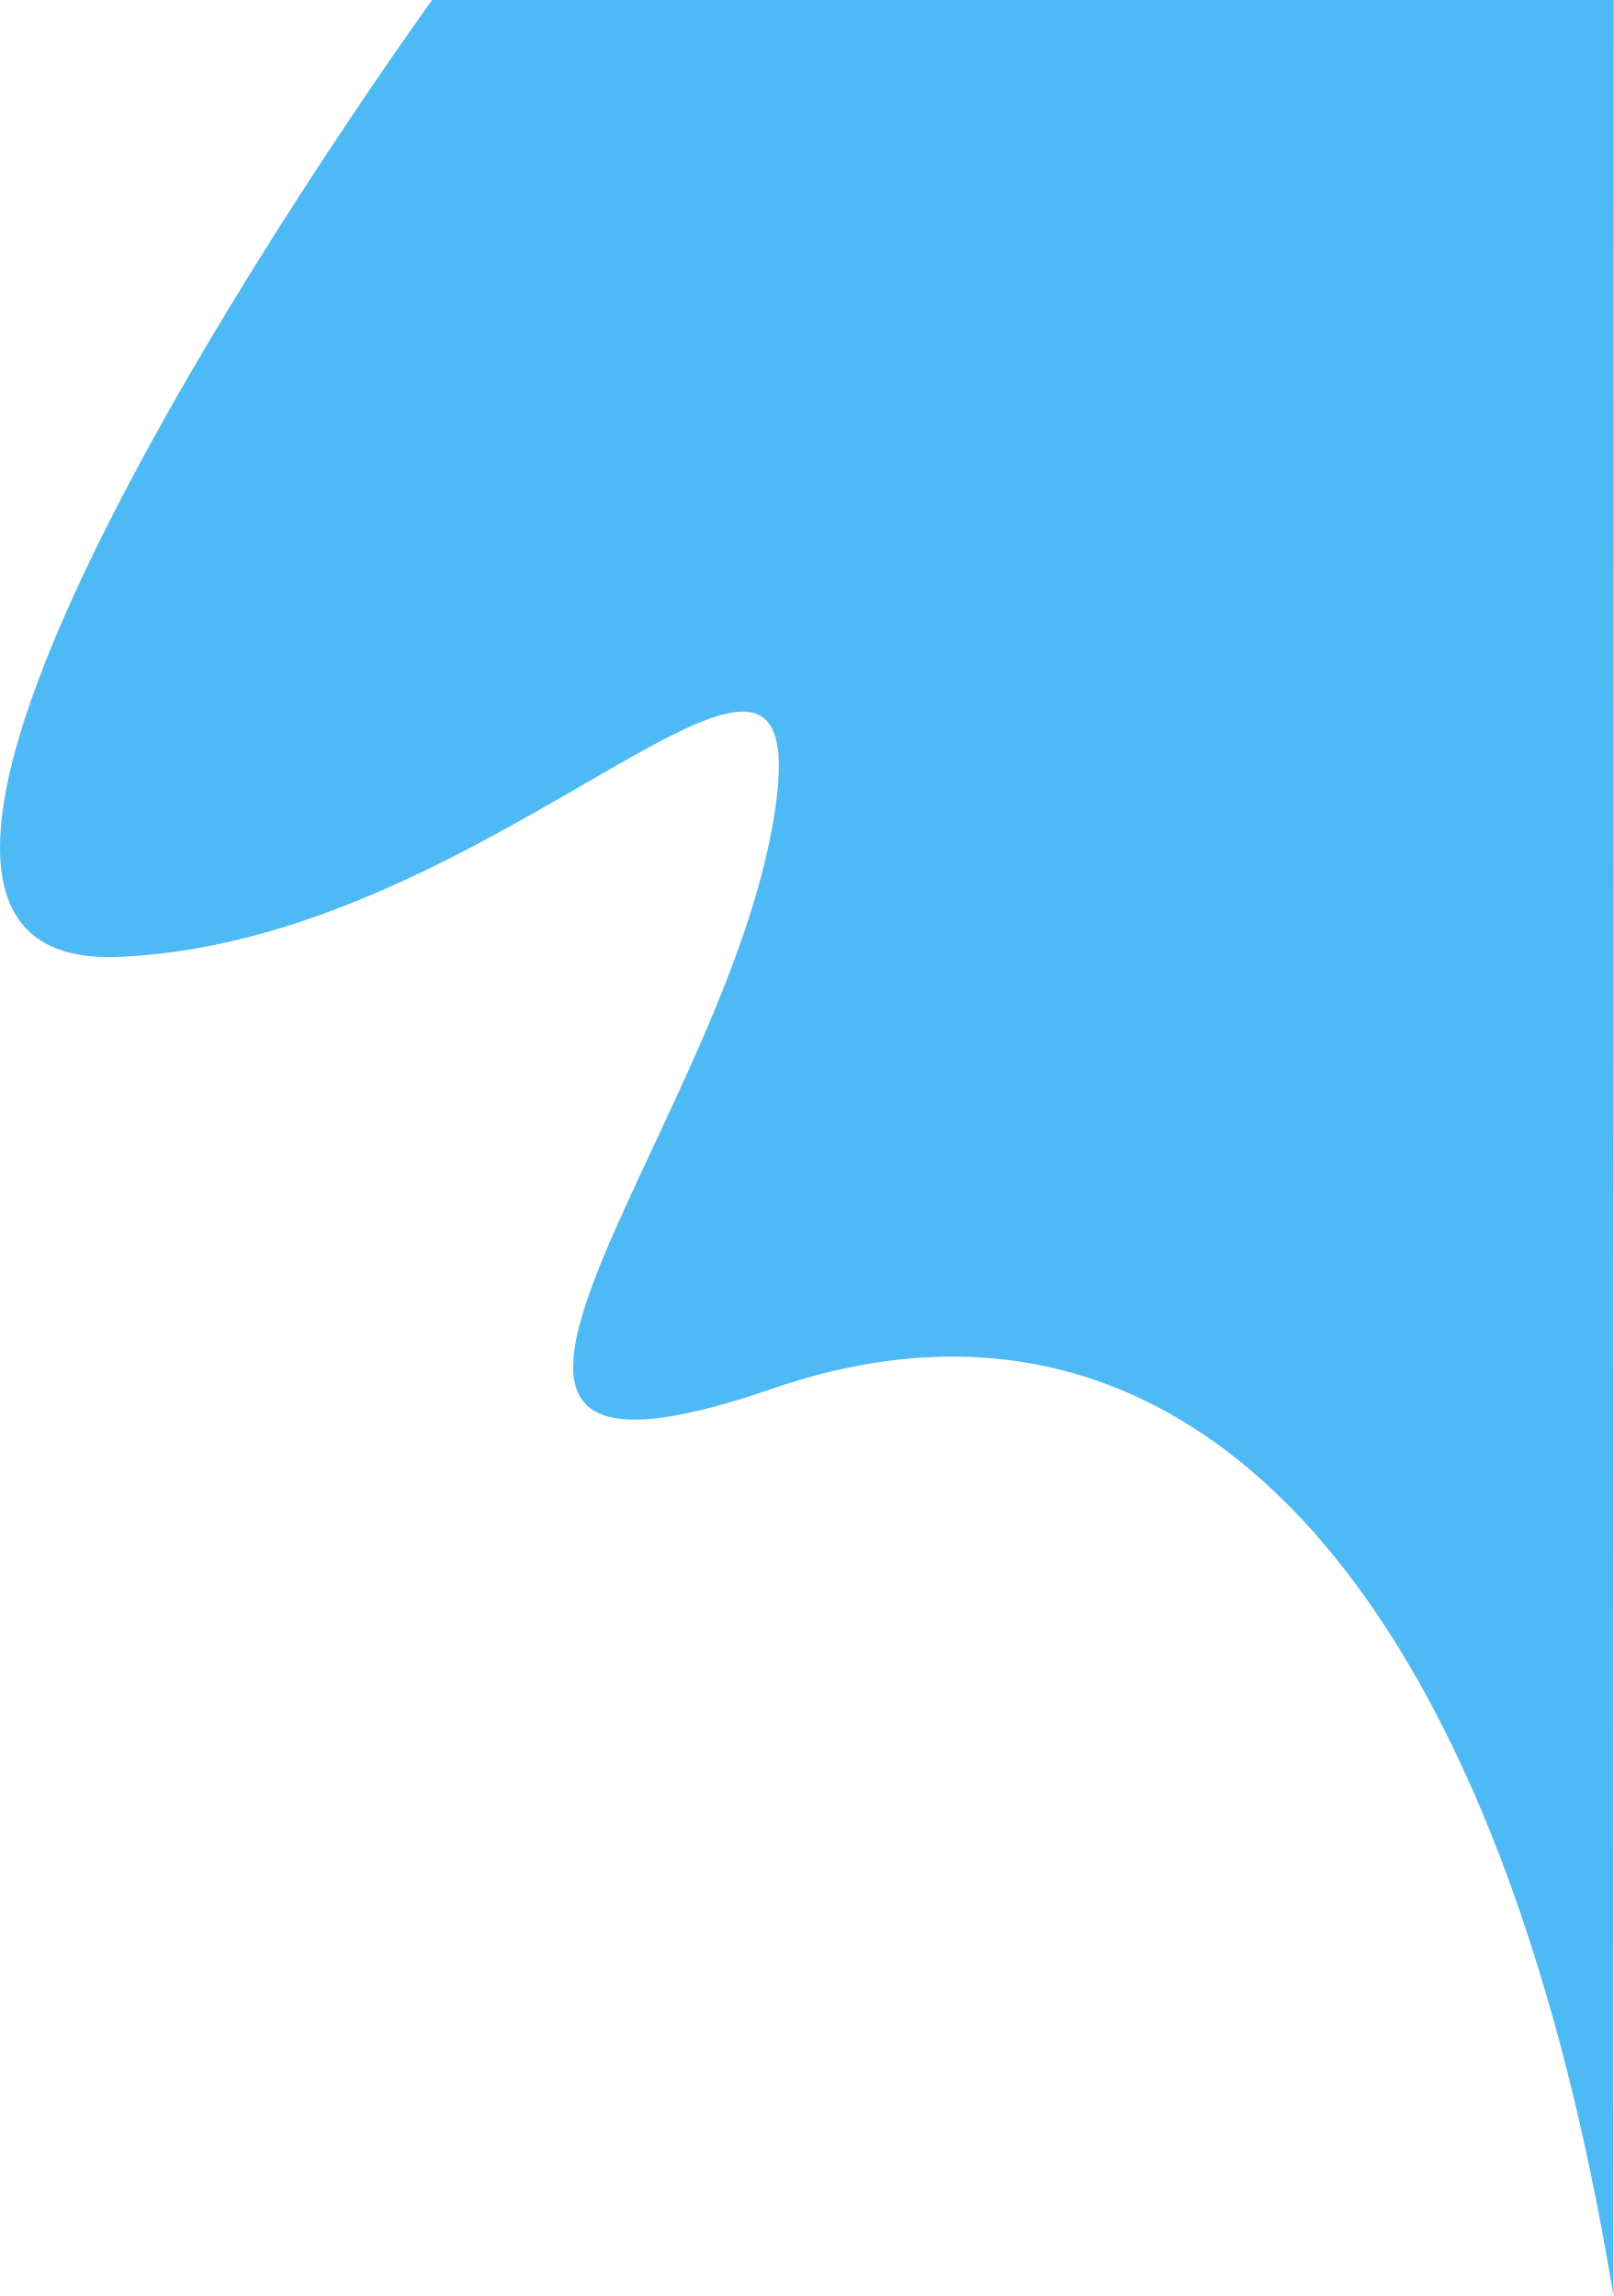
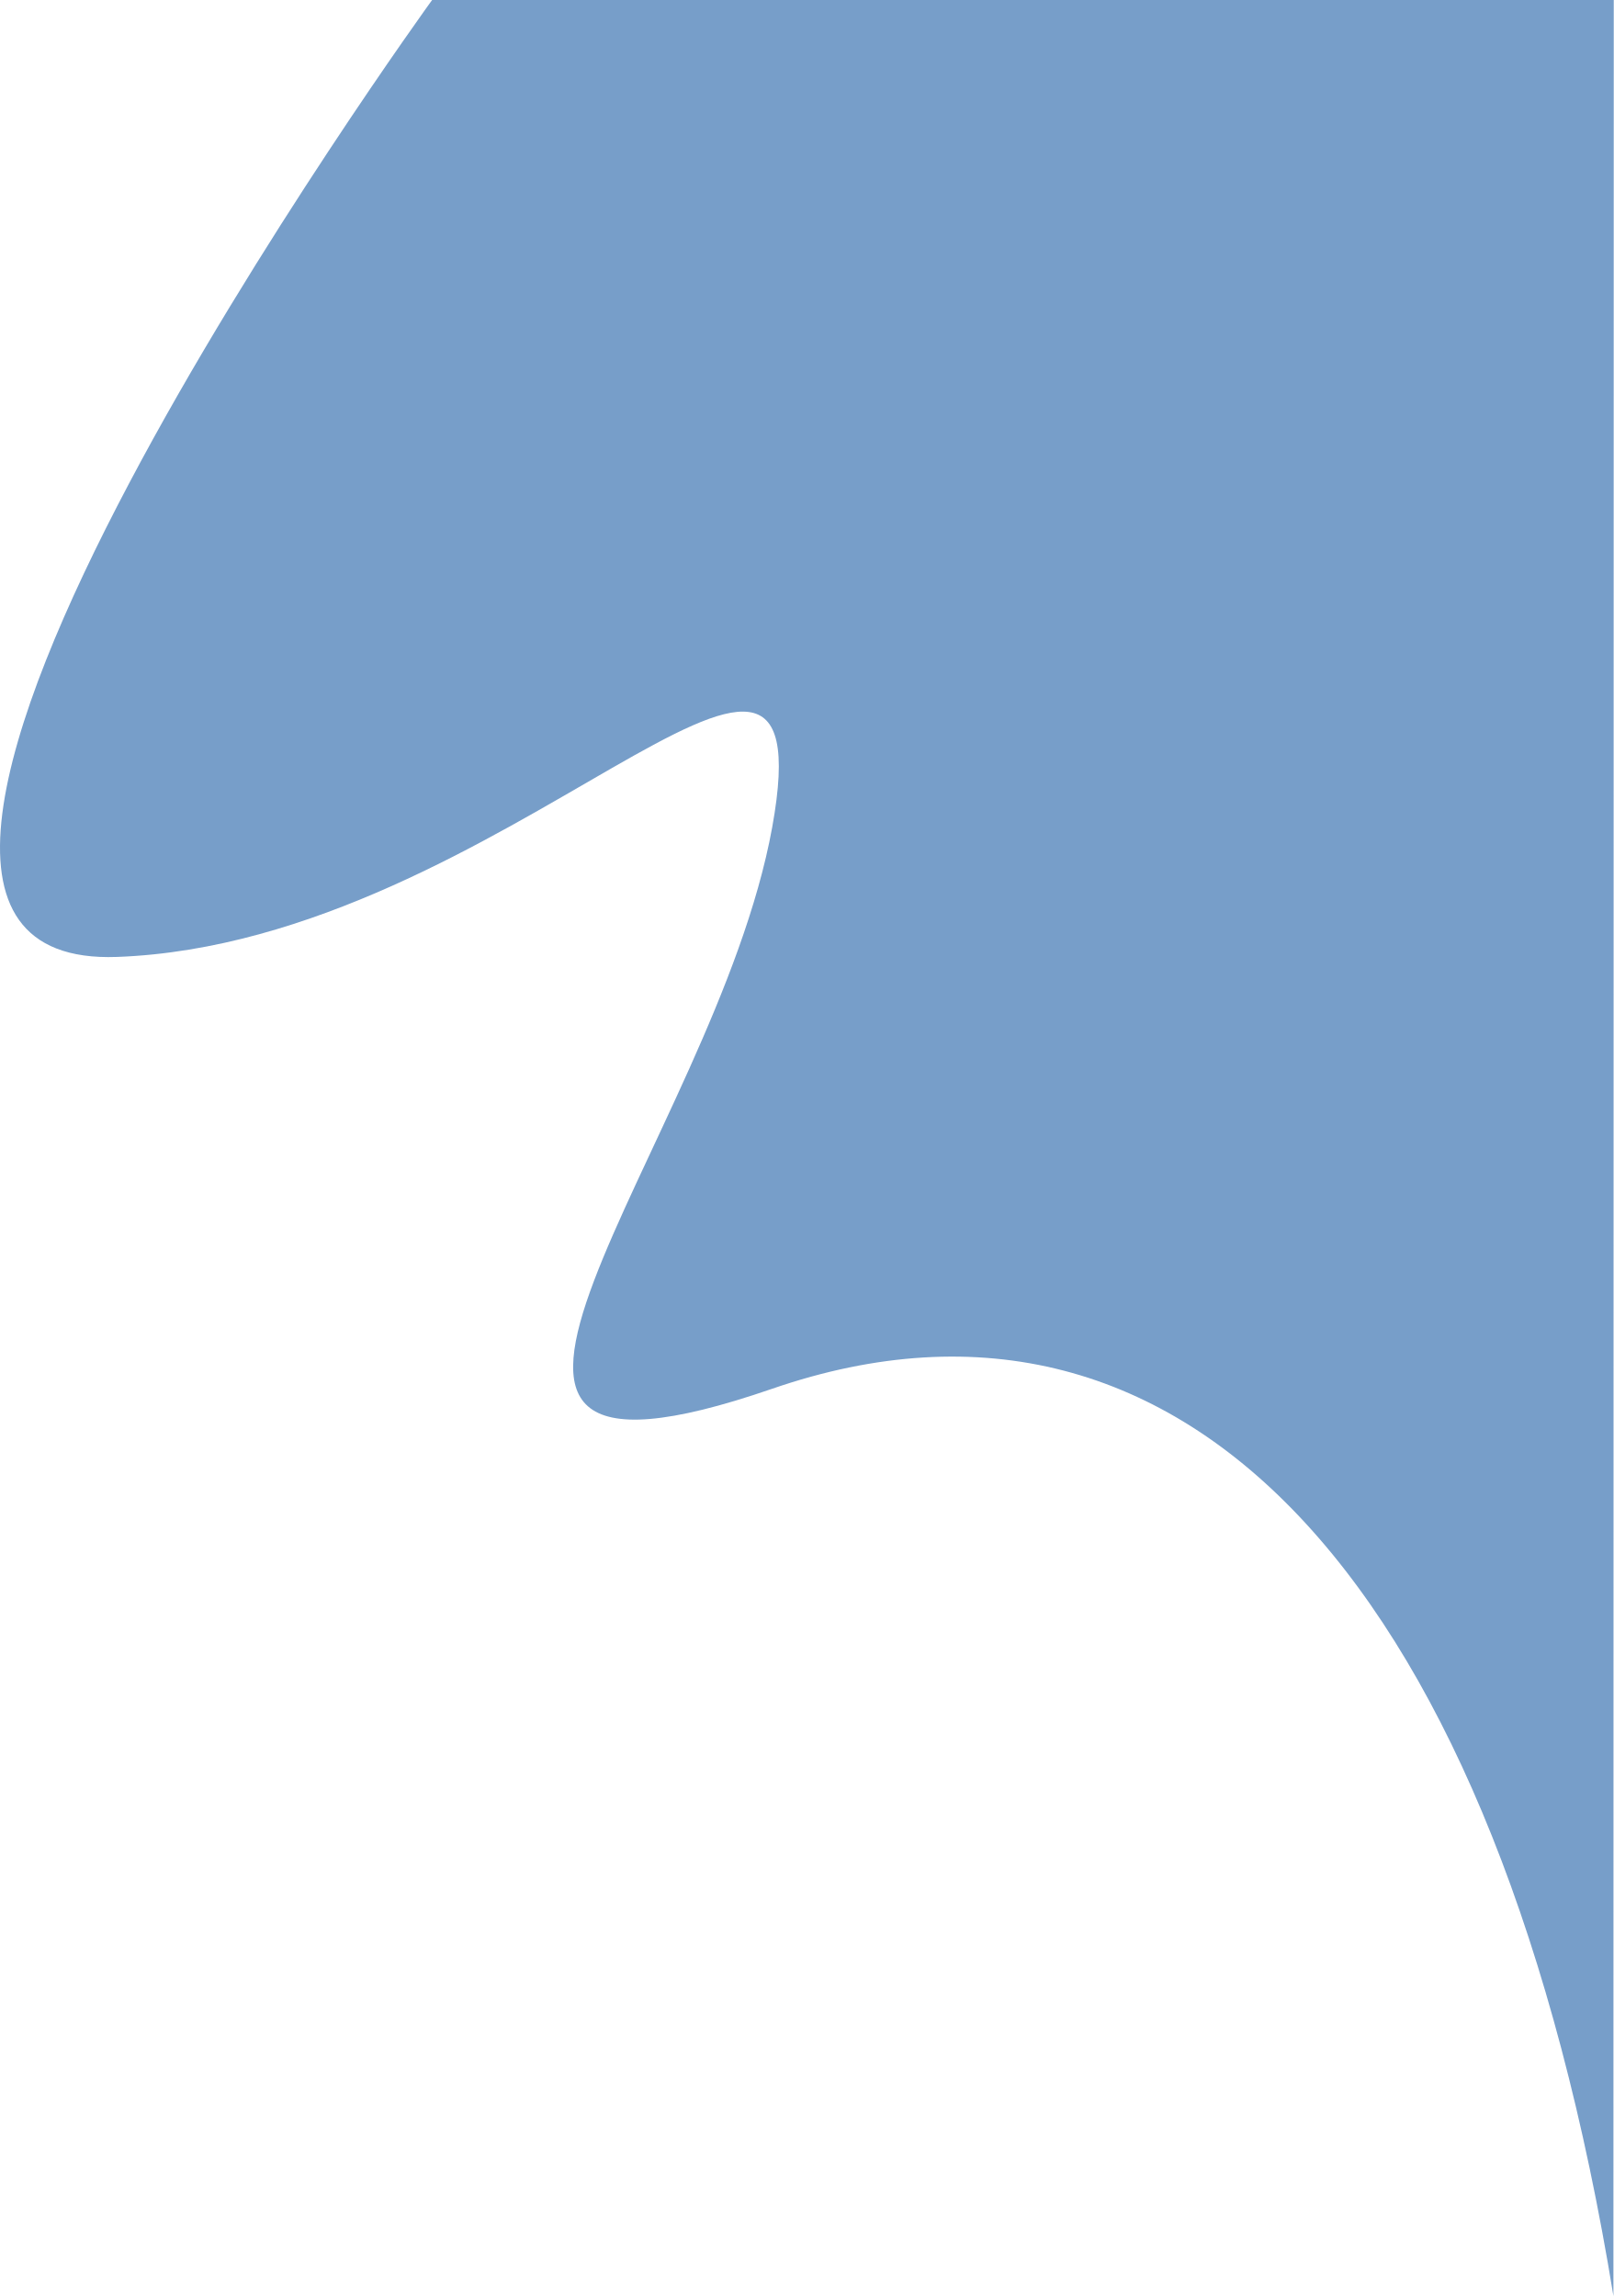
<svg xmlns="http://www.w3.org/2000/svg" width="394.68" height="561.669" viewBox="0 0 394.68 561.669">
-   <path id="Path_86" data-name="Path 86" d="M693.264-440.087S521.146-202.472,616.22-205.994s174.3-109.159,160.217-31.691-102.117,172.542,0,137.329,177.575,49.4,205.745,221.938c-.011,0,.081-561.669.081-561.669Z" transform="translate(-587.583 440.087)" fill="#4ebaf5" />
+   <path id="Path_86" data-name="Path 86" d="M693.264-440.087S521.146-202.472,616.22-205.994s174.3-109.159,160.217-31.691-102.117,172.542,0,137.329,177.575,49.4,205.745,221.938c-.011,0,.081-561.669.081-561.669Z" transform="translate(-587.583 440.087)" fill="#779ec9" />
</svg>
